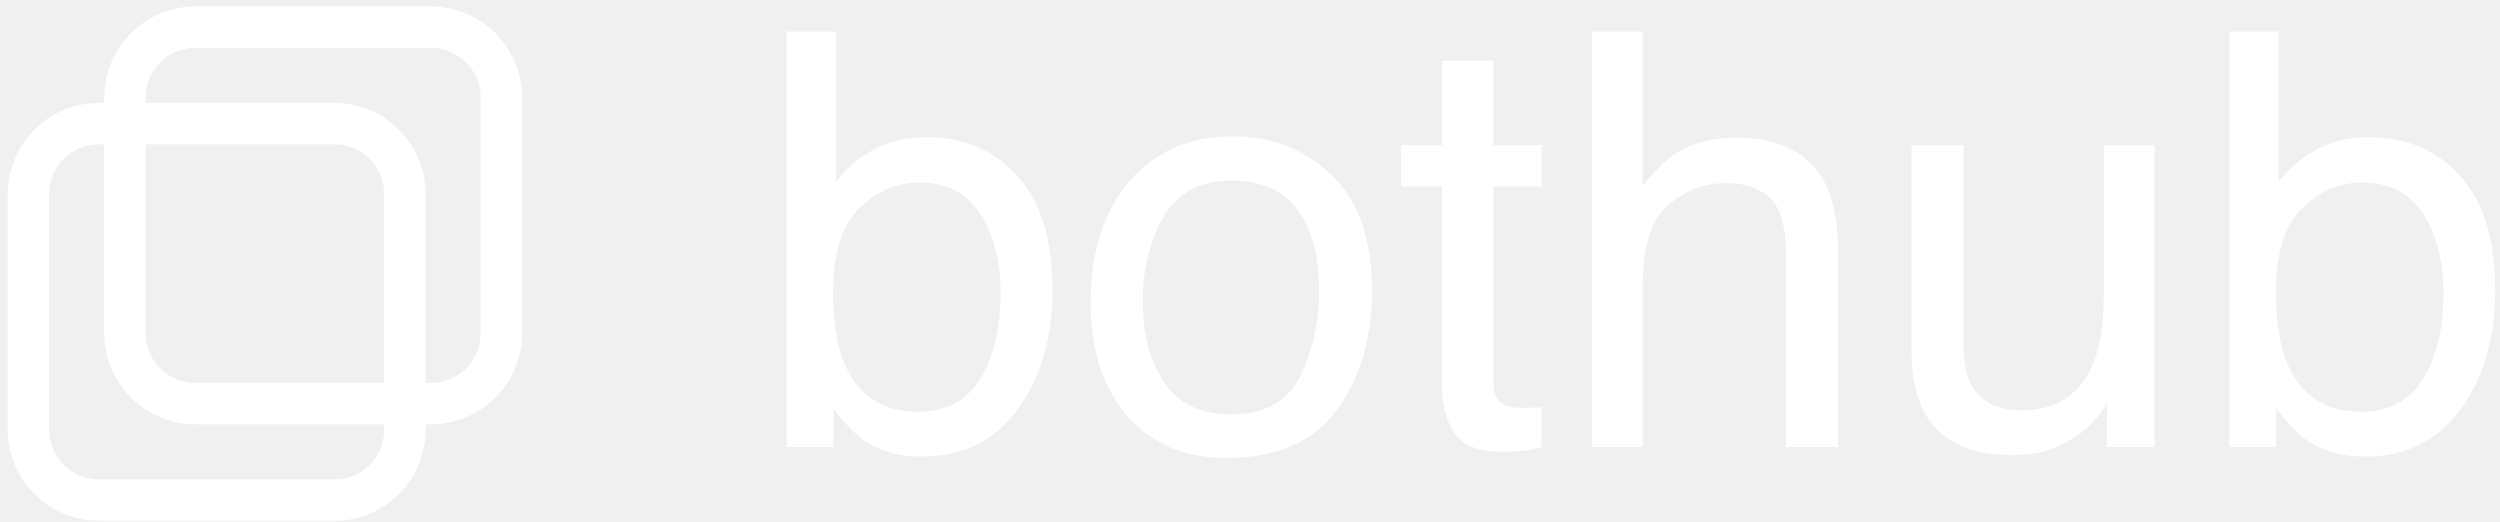
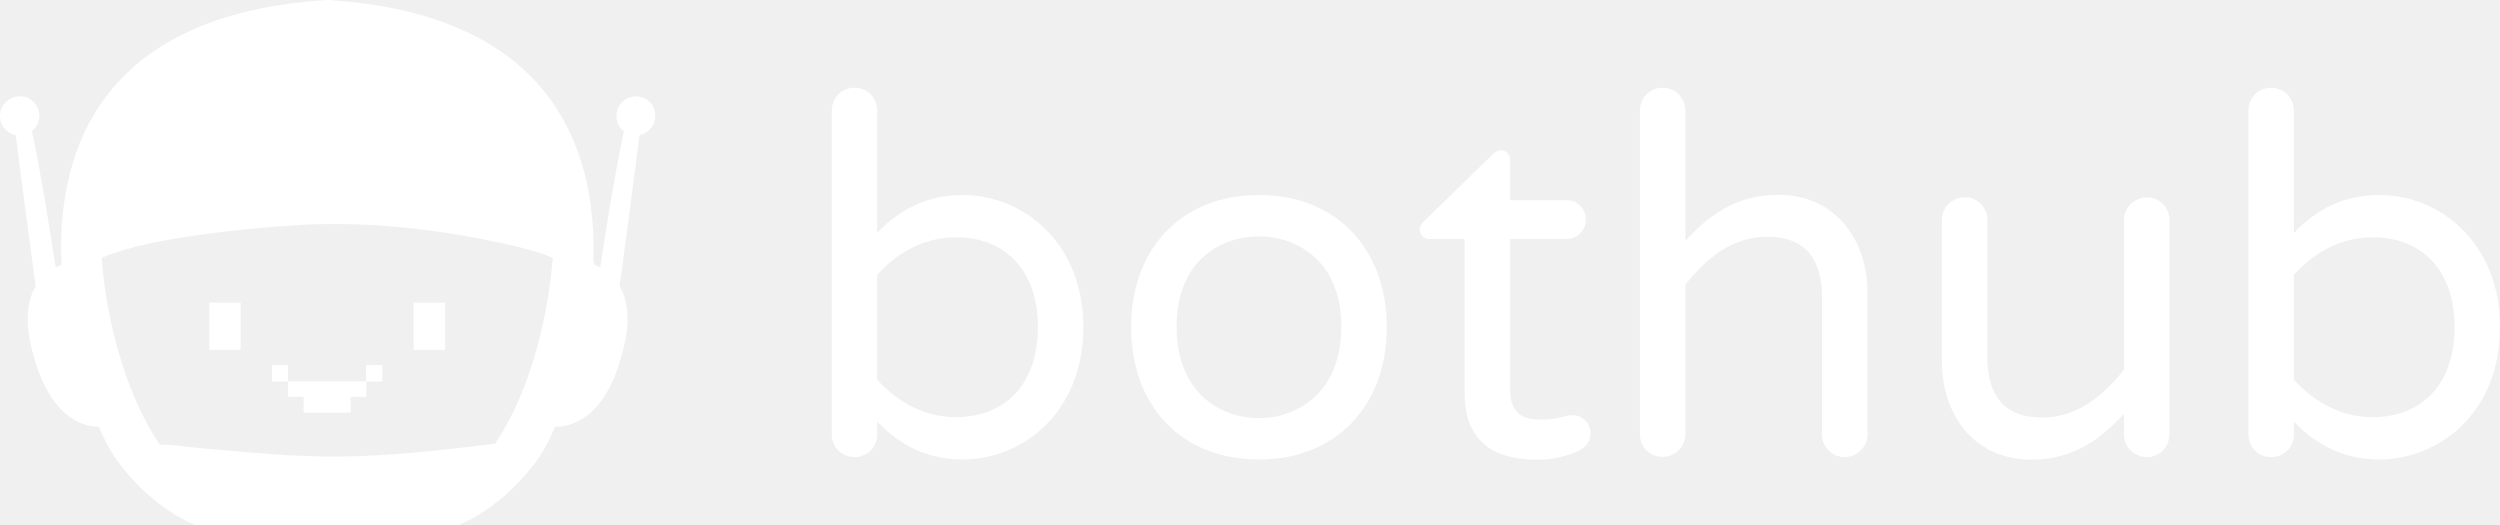
- <svg xmlns="http://www.w3.org/2000/svg" width="302px" height="63px" viewBox="0 0 302 63" version="1.1">
-   <defs />
-   <g id="Mat.Auxiliar" stroke="none" stroke-width="1" fill="none" fill-rule="evenodd" transform="translate(-679, -303)">
-     <g id="Logo-White" transform="translate(664, 288)">
-       <path d="M110.019,18.799 L115.979,18.799 L115.979,36.952 C117.318,35.203 118.919,33.87 120.781,32.95 C122.643,32.03 124.664,31.571 126.843,31.571 C131.384,31.571 135.068,33.132 137.895,36.254 C140.722,39.376 142.135,43.979 142.135,50.064 C142.135,55.831 140.739,60.622 137.946,64.436 C135.153,68.251 131.282,70.158 126.332,70.158 C123.562,70.158 121.224,69.488 119.317,68.149 C118.181,67.354 116.967,66.082 115.672,64.334 L115.672,69 L110.019,69 L110.019,18.799 Z M125.958,64.743 C129.273,64.743 131.753,63.426 133.399,60.792 C135.045,58.158 135.869,54.684 135.869,50.37 C135.869,46.533 135.045,43.355 133.399,40.834 C131.753,38.314 129.329,37.054 126.128,37.054 C123.335,37.054 120.889,38.087 118.789,40.153 C116.688,42.219 115.638,45.625 115.638,50.37 C115.638,53.799 116.07,56.58 116.932,58.715 C118.545,62.733 121.553,64.743 125.958,64.743 Z M163.712,65.049 C167.776,65.049 170.563,63.511 172.073,60.435 C173.583,57.358 174.338,53.935 174.338,50.166 C174.338,46.76 173.793,43.99 172.703,41.856 C170.977,38.496 168.003,36.816 163.78,36.816 C160.033,36.816 157.309,38.246 155.606,41.107 C153.903,43.968 153.052,47.419 153.052,51.46 C153.052,55.343 153.903,58.578 155.606,61.167 C157.309,63.755 160.011,65.049 163.712,65.049 Z M163.95,31.469 C168.65,31.469 172.623,33.035 175.87,36.168 C179.117,39.302 180.741,43.911 180.741,49.996 C180.741,55.876 179.31,60.735 176.449,64.573 C173.588,68.41 169.15,70.328 163.133,70.328 C158.115,70.328 154.13,68.631 151.179,65.237 C148.227,61.842 146.751,57.284 146.751,51.562 C146.751,45.432 148.306,40.551 151.417,36.918 C154.528,33.285 158.705,31.469 163.95,31.469 Z M189.205,22.341 L195.403,22.341 L195.403,32.524 L201.227,32.524 L201.227,37.531 L195.403,37.531 L195.403,61.337 C195.403,62.609 195.835,63.46 196.698,63.891 C197.174,64.141 197.969,64.266 199.082,64.266 C199.377,64.266 199.695,64.26 200.035,64.249 C200.376,64.238 200.773,64.209 201.227,64.164 L201.227,69 C200.523,69.204 199.791,69.352 199.031,69.443 C198.27,69.534 197.447,69.579 196.561,69.579 C193.701,69.579 191.759,68.847 190.738,67.382 C189.716,65.918 189.205,64.016 189.205,61.678 L189.205,37.531 L184.267,37.531 L184.267,32.524 L189.205,32.524 L189.205,22.341 Z M207.308,18.799 L213.438,18.799 L213.438,37.463 C214.891,35.624 216.197,34.329 217.355,33.58 C219.33,32.286 221.793,31.639 224.745,31.639 C230.035,31.639 233.623,33.489 235.507,37.19 C236.529,39.211 237.04,42.015 237.04,45.602 L237.04,69 L230.739,69 L230.739,46.011 C230.739,43.332 230.399,41.368 229.718,40.119 C228.605,38.121 226.516,37.122 223.451,37.122 C220.908,37.122 218.603,37.996 216.537,39.745 C214.471,41.493 213.438,44.796 213.438,49.655 L213.438,69 L207.308,69 L207.308,18.799 Z M252.18,32.524 L252.18,56.739 C252.18,58.601 252.475,60.122 253.065,61.303 C254.155,63.483 256.187,64.573 259.161,64.573 C263.43,64.573 266.336,62.665 267.88,58.851 C268.72,56.807 269.14,54.003 269.14,50.439 L269.14,32.524 L275.271,32.524 L275.271,69 L269.481,69 L269.549,63.619 C268.754,65.004 267.767,66.173 266.586,67.127 C264.247,69.034 261.409,69.988 258.072,69.988 C252.872,69.988 249.33,68.251 247.446,64.777 C246.424,62.915 245.913,60.429 245.913,57.318 L245.913,32.524 L252.18,32.524 Z M284.314,18.799 L290.274,18.799 L290.274,36.952 C291.614,35.203 293.214,33.87 295.076,32.95 C296.938,32.03 298.959,31.571 301.139,31.571 C305.68,31.571 309.363,33.132 312.19,36.254 C315.017,39.376 316.43,43.979 316.43,50.064 C316.43,55.831 315.034,60.622 312.241,64.436 C309.449,68.251 305.577,70.158 300.628,70.158 C297.858,70.158 295.519,69.488 293.612,68.149 C292.477,67.354 291.262,66.082 289.968,64.334 L289.968,69 L284.314,69 L284.314,18.799 Z M300.253,64.743 C303.568,64.743 306.049,63.426 307.695,60.792 C309.341,58.158 310.164,54.684 310.164,50.37 C310.164,46.533 309.341,43.355 307.695,40.834 C306.049,38.314 303.625,37.054 300.423,37.054 C297.631,37.054 295.184,38.087 293.084,40.153 C290.984,42.219 289.934,45.625 289.934,50.37 C289.934,53.799 290.365,56.58 291.228,58.715 C292.84,62.733 295.848,64.743 300.253,64.743 Z" id="bothub" fill="#FFFFFF" />
-       <g id="Group-Copy" stroke="#FFFFFF" stroke-linecap="round" stroke-linejoin="round" stroke-width="5">
-         <path d="M47.202,78.803 C43.872,82.132 38.473,82.132 35.143,78.803 L15.044,58.704 C11.713,55.374 11.713,49.975 15.044,46.645 L35.143,26.546 C38.473,23.215 43.872,23.215 47.202,26.546 L67.301,46.645 C70.63,49.975 70.631,55.374 67.301,58.704 L47.202,78.803 Z" id="Stroke-1" transform="translate(41.1721, 52.67399) rotate(-45) translate(-41.1721, -52.67399) " />
-         <path d="M58.859,67.145 C55.529,70.475 50.13,70.475 46.8,67.145 L26.701,47.046 C23.371,43.716 23.371,38.317 26.701,34.987 L46.8,14.888 C50.13,11.558 55.529,11.558 58.859,14.888 L78.958,34.987 C82.288,38.317 82.289,43.716 78.958,47.046 L58.859,67.145 Z" id="Stroke-3" transform="translate(52.82951, 41.01659) rotate(-45) translate(-52.82951, -41.01659) " />
+ <svg xmlns="http://www.w3.org/2000/svg" version="1.1" id="Layer_1" x="0px" y="0px" viewBox="0 0 1353.7 284.1" style="enable-background:new 0 0 1353.7 284.1;" xml:space="preserve">
+   <style type="text/css">
+ 	.st0{fill:#FFFFFF;}
+ </style>
+   <g>
+     <g>
+       <g>
+         <path class="st0" d="M321.7,141.7c0,0.5,0,1.1-0.1,1.6c-0.2-0.1-0.4-0.1-0.6-0.2c0-0.4,0-0.9,0.1-1.3     C321.3,141.7,321.5,141.7,321.7,141.7z" />
+       </g>
+     </g>
+     <g>
+       <g>
+         <path class="st0" d="M344.4,52.2h-0.2c-5.9,0.1-10.5,4.9-10.4,10.8c0,3.3,1.6,6.2,4,8.1c-4.7,22.1-9.4,51.1-12.8,73.7     c-0.1-0.1-0.3-0.1-0.4-0.2c-0.4-0.2-0.8-0.4-1.2-0.6c-0.6-0.3-1.1-0.5-1.6-0.7c-0.2-0.1-0.4-0.1-0.6-0.2c0-0.4,0-0.9,0.1-1.3     C323.4,77.5,296.3,7.3,177.2,0C57,7.4,30.4,78.6,33.3,143.3c-1,0.4-2,0.8-3.2,1.4C26.7,122.1,22,93.1,17.3,71     c2.4-1.9,3.9-4.8,4-8.1c0.1-5.9-4.6-10.7-10.4-10.8C5,52.2,0.1,56.8,0,62.6c-0.1,5.2,3.6,9.6,8.5,10.6     c2.7,20.8,7.3,56.4,10.8,81.8c-3.9,6.7-6,16.7-2.6,31.8c5.5,24.3,15.2,36.6,25.6,41.6c2.2,1.1,4.4,1.8,6.7,2.2     c1.5,0.3,3,0.4,4.5,0.5c3.1,7.1,6,12.5,8.2,15.8c19.8,28.7,44,37.3,44,37.3h142.6c0,0,24.3-8.6,44.1-37.3     c2.2-3.2,5.1-8.6,8.2-15.8h0.5c3.6-0.1,7.3-0.8,10.9-2.5c10.6-4.8,20.5-17.2,26.1-41.9c3.4-15.1,1.3-25.1-2.6-31.8     c3.5-25.3,8.1-61,10.8-81.8c2.1-0.4,4-1.4,5.5-3c2-2,3-4.7,3-7.6C354.9,56.8,350.1,52.2,344.4,52.2z M268,240.3l-1.8,0.2     c-26.8,3.2-54.6,6.5-82,6.7c-1.2,0-2.4,0-3.6,0c-21.3,0-42.4-1.8-64-3.8c-7.7-0.7-15.6-1.5-23.4-2.4c-0.5,0-1.1-0.1-2.2-0.1     c-1,0-3.1-0.1-4.5-0.2C61.4,203.5,56,153.3,55,139.6c16.4-6.7,34.8-9.8,52.3-12.3c17.1-2.5,35.4-4.3,55.9-5.5     c5.9-0.4,12.1-0.5,18.3-0.5c28.6,0,59.5,3.6,91.8,10.7c8,1.7,17.1,4,26,7.6C298.3,153.3,293,203.1,268,240.3z" />
      </g>
    </g>
  </g>
+   <rect x="147.4" y="197.9" class="st0" width="8.5" height="8.5" />
+   <rect x="198.4" y="197.9" class="st0" width="8.5" height="8.5" />
+   <rect x="147.4" y="197.9" class="st0" width="8.5" height="8.5" />
+   <rect x="198.4" y="197.9" class="st0" width="8.5" height="8.5" />
+   <rect x="113.3" y="163.9" class="st0" width="17" height="25.5" />
+   <rect x="147.4" y="197.9" class="st0" width="8.5" height="8.5" />
+   <polygon class="st0" points="198.4,206.5 198.4,214.9 189.9,214.9 189.9,223.5 164.4,223.5 164.4,214.9 155.9,214.9 155.9,206.5 " />
+   <rect x="198.4" y="197.9" class="st0" width="8.5" height="8.5" />
+   <g>
+     <path class="st0" d="M586.6,177.2c0,46-32.7,71.6-65.4,71.6c-18.9,0-33.8-7.6-46.2-20.5v7c0,6.8-5.4,12.2-12.4,12.2   c-6.8,0-12.2-5.4-12.2-12.2V59.9c0-7,5.4-12.4,12.2-12.4c7,0,12.4,5.4,12.4,12.4v66.2c12.4-13,27.3-20.5,46.2-20.5   C553.8,105.5,586.6,131.2,586.6,177.2z M562,177.2c0-31.9-18.7-48.7-44.3-48.7c-17.6,0-32.2,8.6-42.7,20.3v56.8   c10.5,11.6,25.1,20.3,42.7,20.3C543.3,225.8,562,209.1,562,177.2z" />
+     <path class="st0" d="M750.9,177.2c0,42.7-27.6,71.6-69.2,71.6c-41.9,0-69.2-28.9-69.2-71.6c0-42.7,27.3-71.6,69.2-71.6   C723.3,105.5,750.9,134.5,750.9,177.2z M726.3,176.9c0-35.7-24.1-48.9-44.6-48.9c-20.8,0-44.6,13.2-44.6,48.9   c0,35.9,23.8,49.5,44.6,49.5C702.2,226.4,726.3,212.8,726.3,176.9z" />
+     <path class="st0" d="M861.2,234.5c0,4.6-2.4,7.6-6.2,9.5c-6.5,3-13.8,4.9-22.4,4.9c-12.7,0-39.5-2.2-39.5-35.7v-83.8h-19.2   c-3,0-5.1-2.2-5.1-5.1c0-1.6,0.8-3.2,2.4-4.6l36.8-35.9c0.8-0.8,2.4-2.4,4.6-2.4c3,0,5.1,2.4,5.1,5.4v21.6h30.5   c5.9,0,10.5,4.6,10.5,10.5s-4.6,10.5-10.5,10.5h-30.5V211c0,15.9,10.8,16.2,17.6,16.2c8.6,0,11.6-2.4,16.2-2.4   C856.3,224.7,861.2,228.8,861.2,234.5z" />
+     <path class="st0" d="M1011.2,158.5v76.8c0,6.8-5.7,12.2-12.4,12.2s-12.2-5.4-12.2-12.2v-74.1c0-20.5-8.6-33-29.7-33   c-19.5,0-33.5,12.4-44.3,25.9v81.1c0,6.8-5.7,12.2-12.4,12.2c-6.8,0-12.2-5.4-12.2-12.2V59.9c0-7,5.4-12.4,12.2-12.4   c6.8,0,12.4,5.4,12.4,12.4v70.5c11.4-12.4,26.2-24.9,50.3-24.9C993.6,105.5,1011.2,129.6,1011.2,158.5z" />
+     <path class="st0" d="M1051.5,195.8v-76.8c0-6.8,5.7-12.2,12.4-12.2c6.8,0,12.2,5.4,12.2,12.2v74.1c0,20.5,8.6,33,29.7,33   c19.5,0,33.5-12.4,44.3-25.9v-81.1c0-6.8,5.7-12.2,12.4-12.2c6.8,0,12.2,5.4,12.2,12.2v116c0,7-5.4,12.4-12.2,12.4   c-6.8,0-12.4-5.4-12.4-12.4v-11.1c-11.4,12.4-26.2,24.9-50.3,24.9C1069,248.8,1051.5,224.7,1051.5,195.8z" />
+     <path class="st0" d="M1353.7,177.2c0,46-32.7,71.6-65.4,71.6c-18.9,0-33.8-7.6-46.2-20.5v7c0,6.8-5.4,12.2-12.4,12.2   c-6.8,0-12.2-5.4-12.2-12.2V59.9c0-7,5.4-12.4,12.2-12.4c7,0,12.4,5.4,12.4,12.4v66.2c12.4-13,27.3-20.5,46.2-20.5   C1320.9,105.5,1353.7,131.2,1353.7,177.2z M1329.1,177.2c0-31.9-18.7-48.7-44.3-48.7c-17.6,0-32.2,8.6-42.7,20.3v56.8   c10.5,11.6,25.1,20.3,42.7,20.3C1310.4,225.8,1329.1,209.1,1329.1,177.2z" />
+   </g>
+   <rect x="147.4" y="197.9" class="st0" width="8.5" height="8.5" />
+   <rect x="198.4" y="197.9" class="st0" width="8.5" height="8.5" />
+   <rect x="224" y="163.9" class="st0" width="17" height="25.5" />
</svg>
